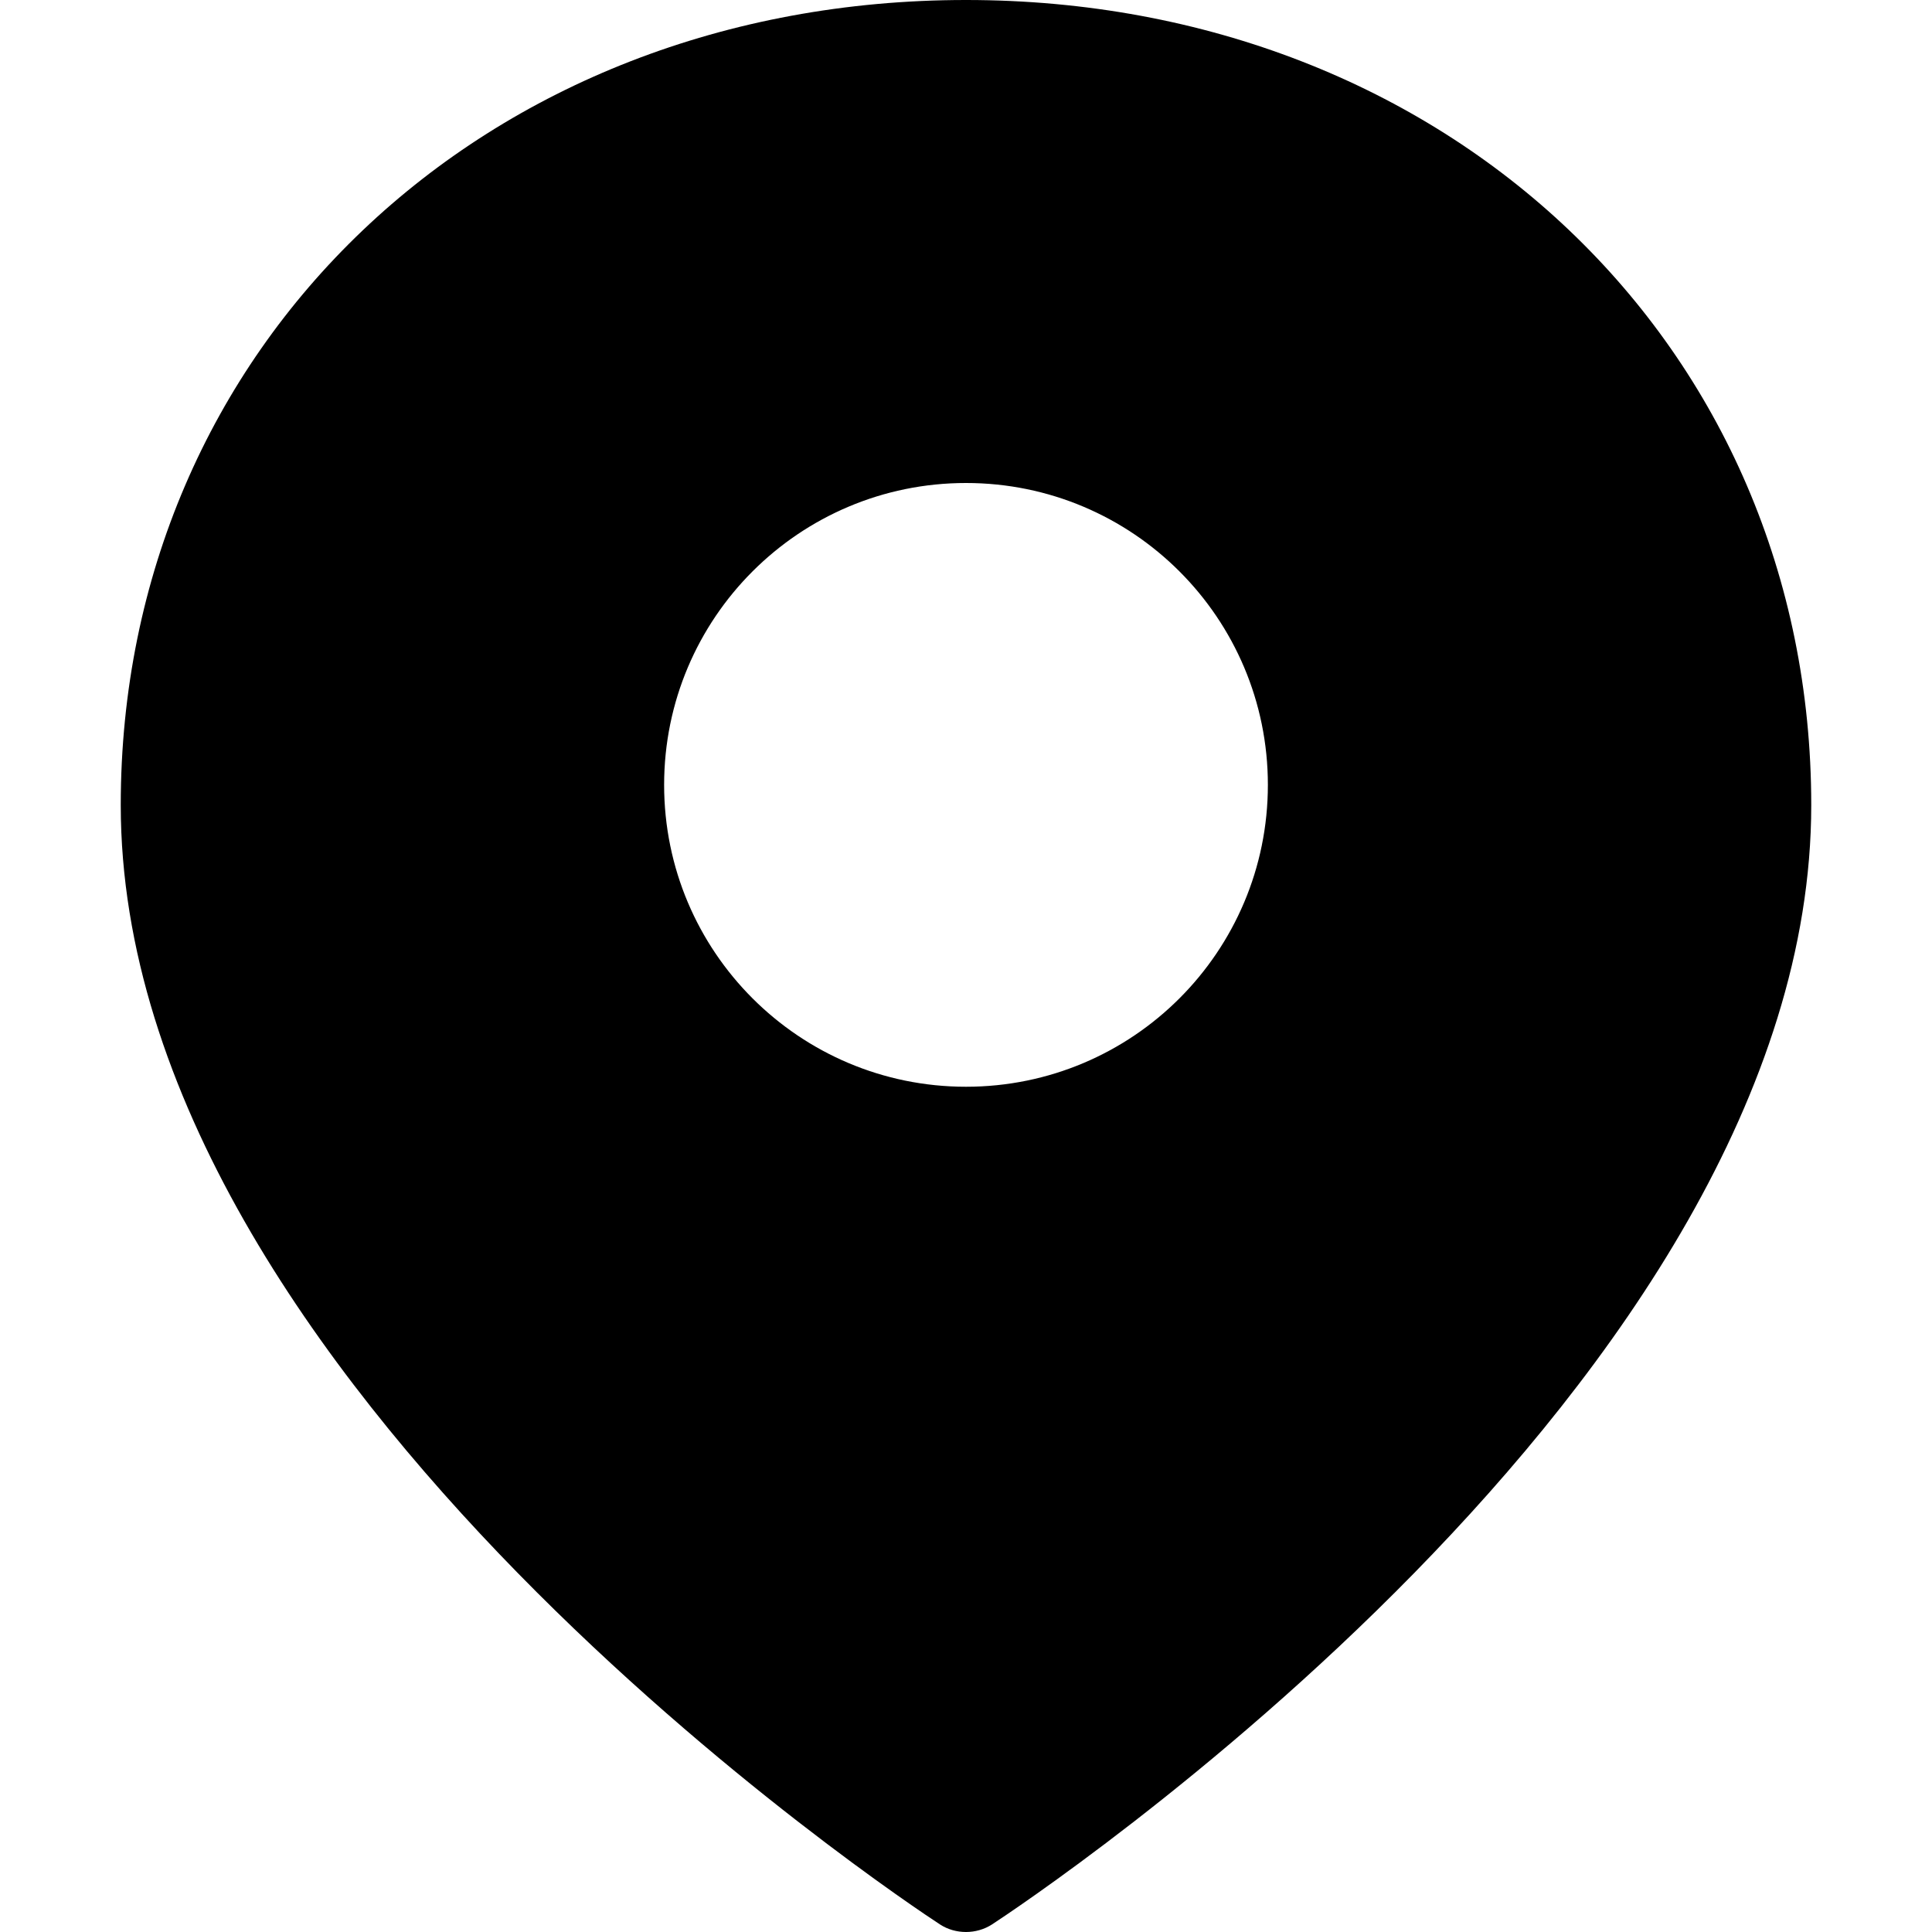
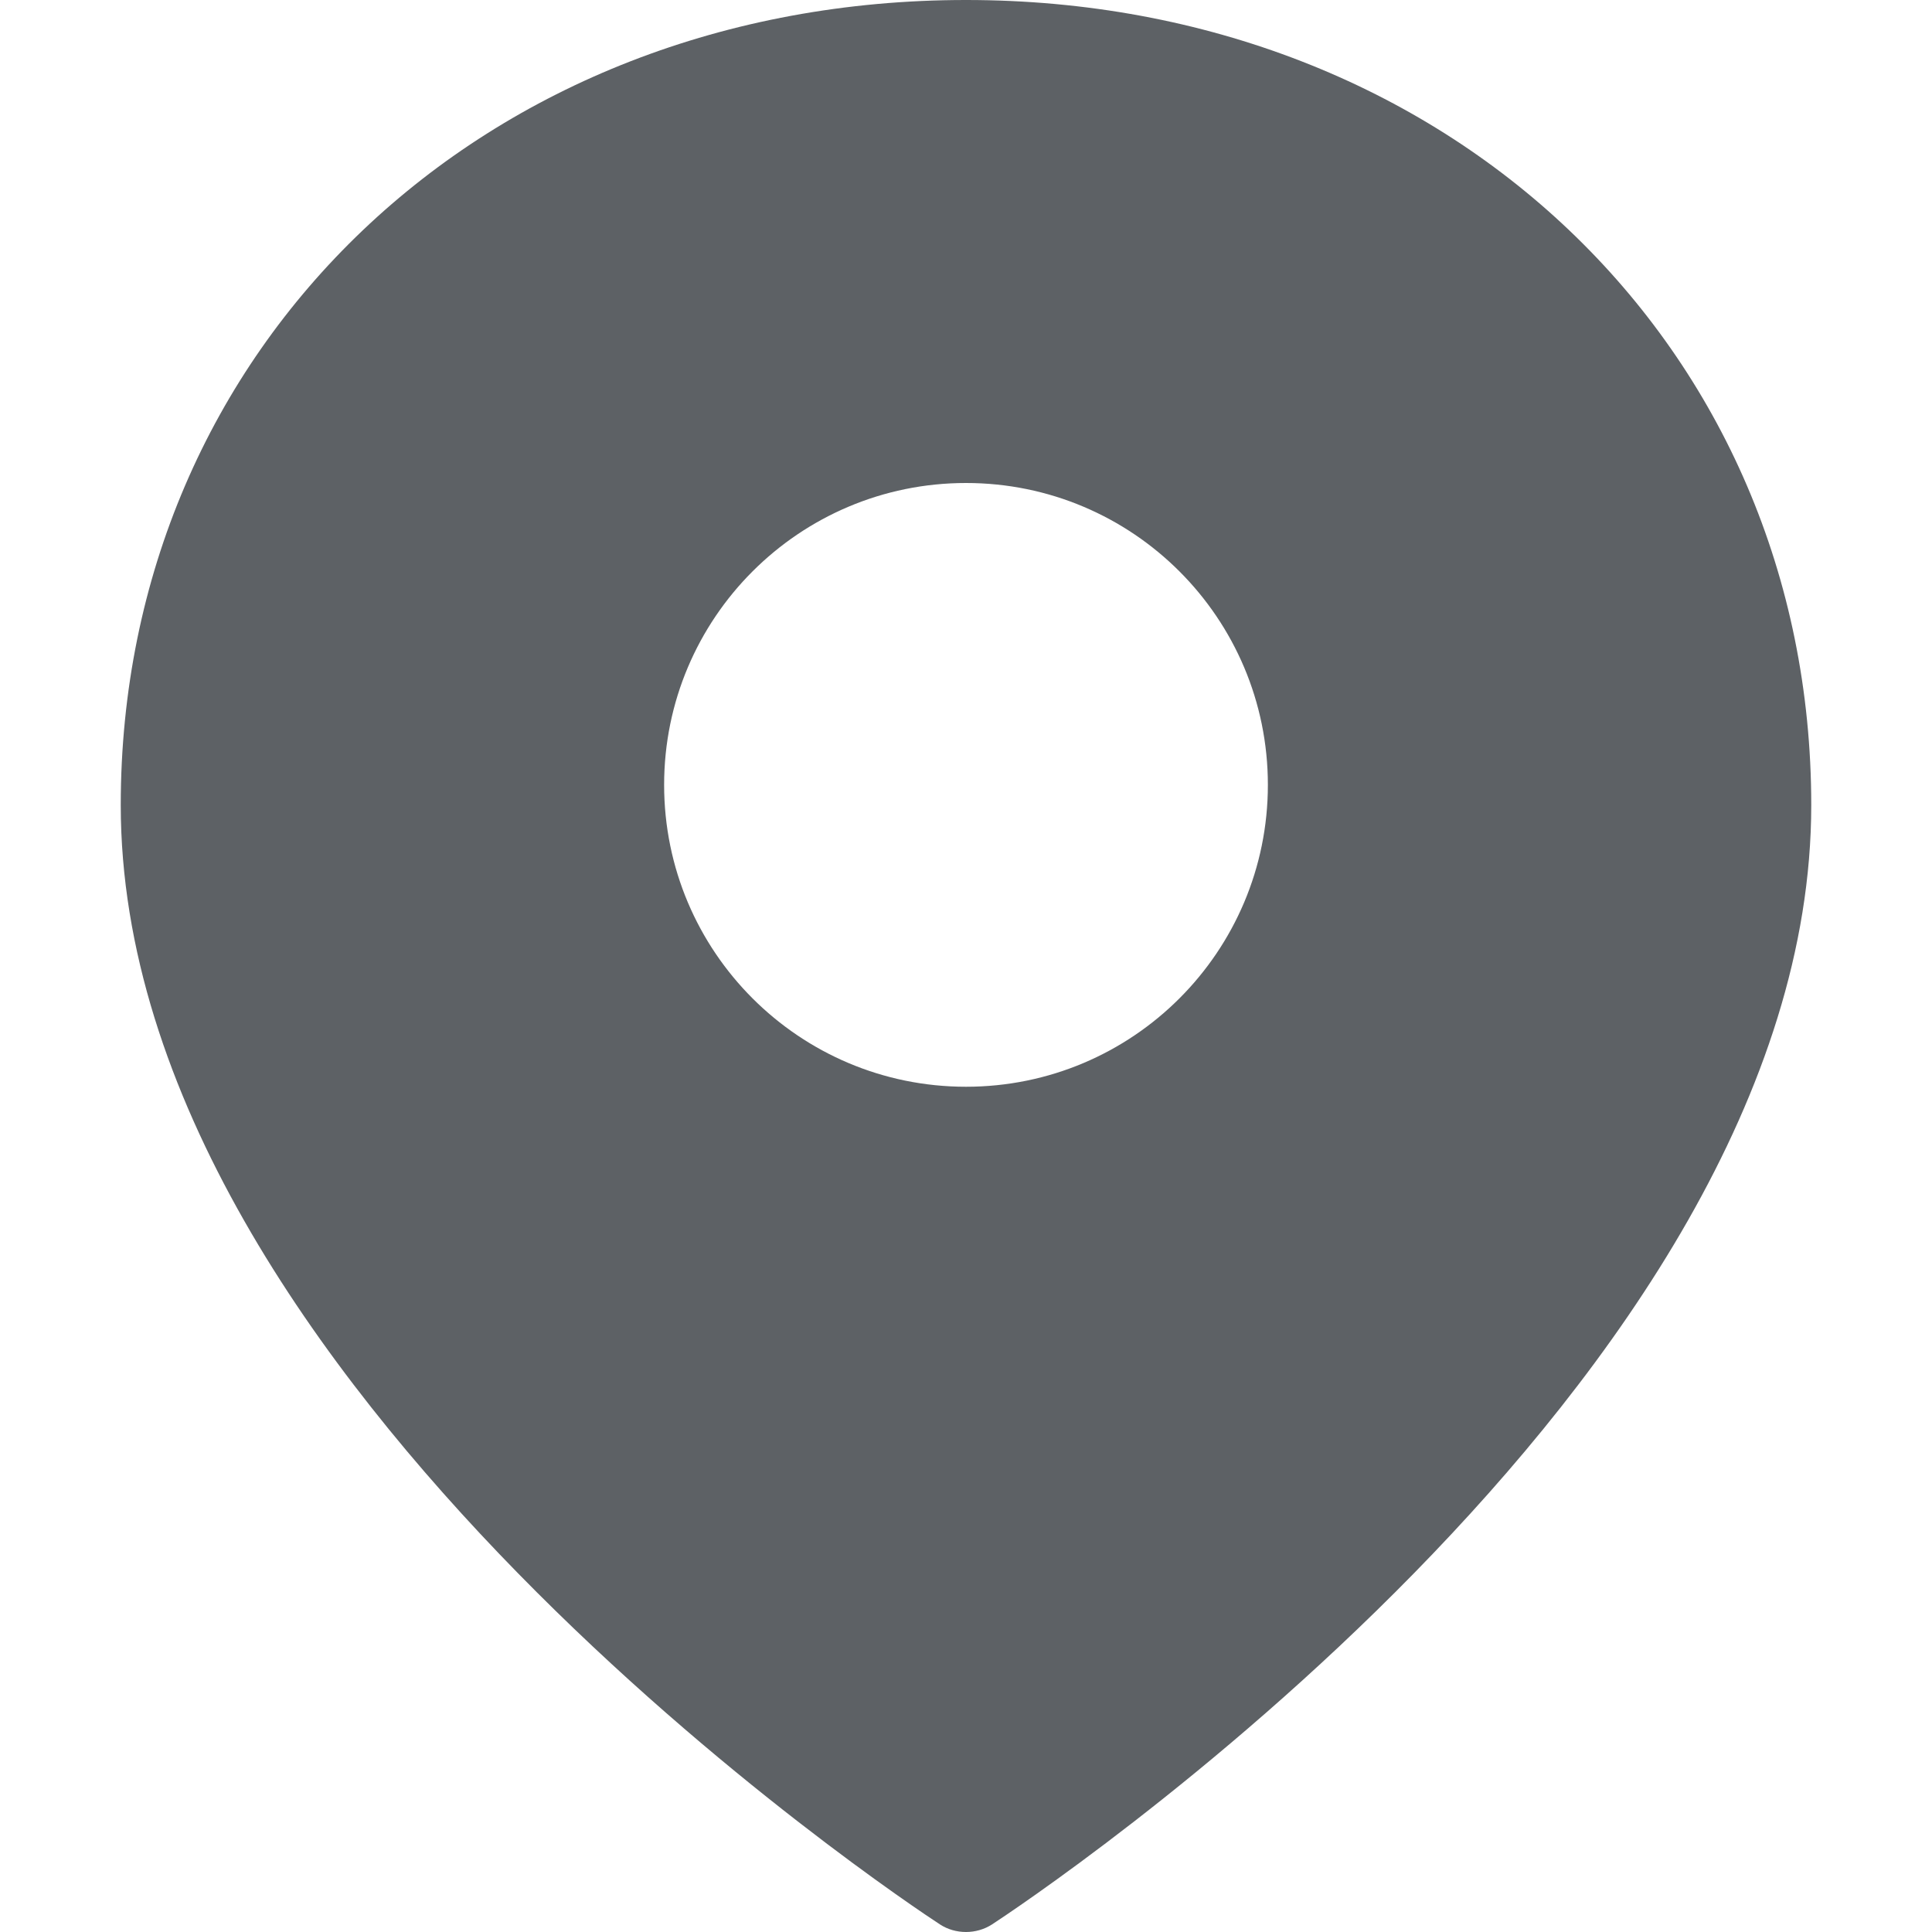
<svg xmlns="http://www.w3.org/2000/svg" width="16px" height="16px" viewBox="0 0 16 16" version="1.1">
  <g id="icons/16/icon-location" stroke="none" stroke-width="1" fill="none" fill-rule="evenodd">
-     <path d="M8,0 C11.991,0 15,2.866 15,6.667 C15,11.449 8.492,15.756 8.216,15.937 C8.151,15.979 8.075,16 8,16 C7.924,16 7.848,15.979 7.784,15.937 C7.507,15.756 1,11.449 1,6.667 C1,2.866 4.009,0 8,0 Z M8,9 C9.381,9 10.5,7.881 10.5,6.5 C10.5,5.119 9.381,4 8,4 C6.619,4 5.5,5.119 5.5,6.5 C5.5,7.881 6.619,9 8,9 Z" id="Shape" fill="#000000" />
+     <path d="M8,0 C11.991,0 15,2.866 15,6.667 C15,11.449 8.492,15.756 8.216,15.937 C8.151,15.979 8.075,16 8,16 C7.924,16 7.848,15.979 7.784,15.937 C7.507,15.756 1,11.449 1,6.667 C1,2.866 4.009,0 8,0 Z M8,9 C9.381,9 10.5,7.881 10.5,6.5 C10.5,5.119 9.381,4 8,4 C6.619,4 5.5,5.119 5.5,6.5 C5.5,7.881 6.619,9 8,9 Z" id="Shape" fill="#5d6165" />
  </g>
</svg>
